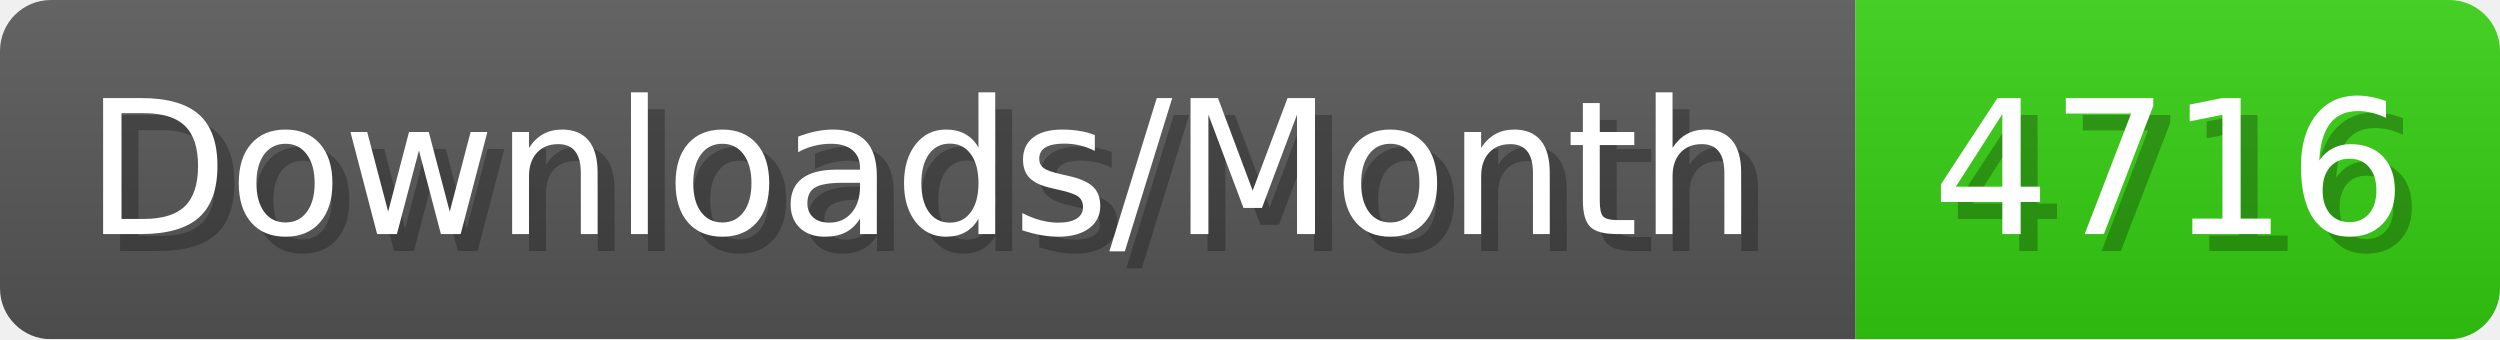
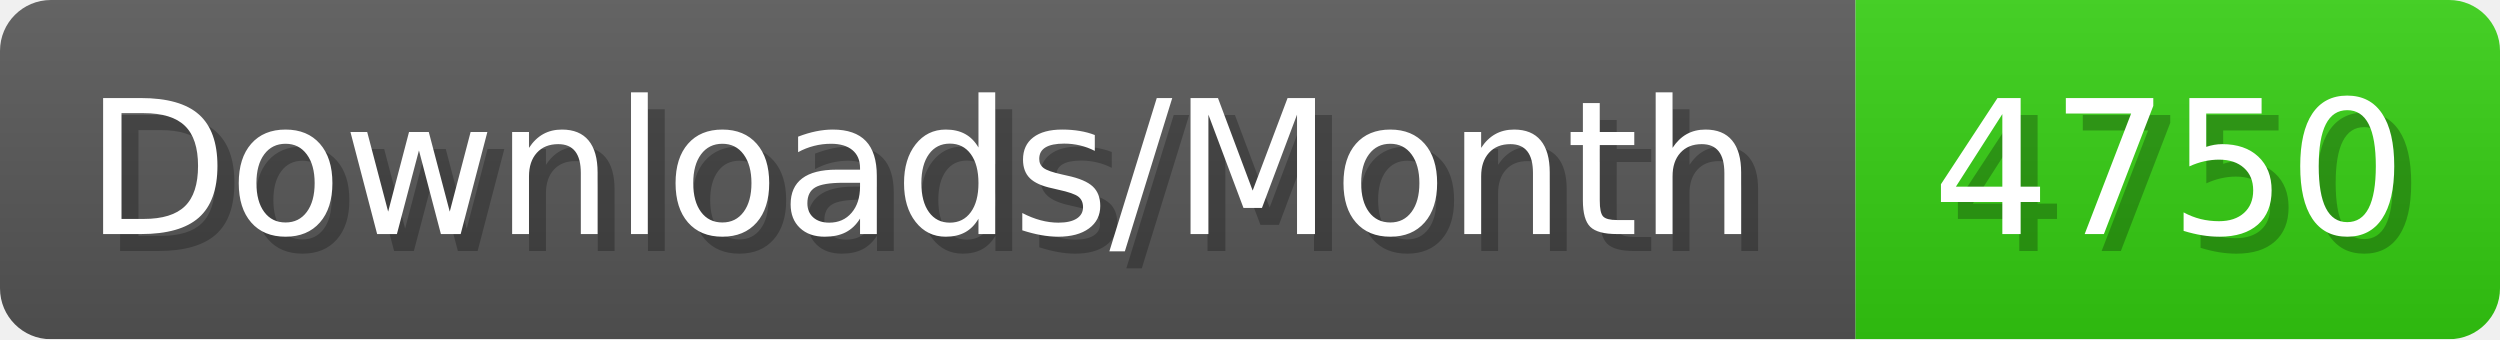
- <svg xmlns="http://www.w3.org/2000/svg" width="147.4" height="20" viewBox="0 0 1474 200" role="img" aria-label="Downloads/Month: 4716">
+ <svg xmlns="http://www.w3.org/2000/svg" width="147.4" height="20" viewBox="0 0 1474 200" role="img" aria-label="Downloads/Month: 4750">
  <linearGradient id="YlXUI" x2="0" y2="100%">
    <stop offset="0" stop-opacity=".1" stop-color="#EEE" />
    <stop offset="1" stop-opacity=".1" />
  </linearGradient>
  <mask id="JHhop">
    <rect width="1474" height="200" rx="30" fill="#FFF" />
  </mask>
  <g mask="url(#JHhop)">
    <rect width="1094" height="200" fill="#555" />
    <rect width="380" height="200" fill="#3C1" x="1094" />
    <rect width="1474" height="200" fill="url(#YlXUI)" />
  </g>
  <g aria-hidden="true" fill="#fff" text-anchor="start" font-family="Verdana,DejaVu Sans,sans-serif" font-size="110">
    <text x="60" y="148" textLength="994" fill="#000" opacity="0.25">Downloads/Month</text>
    <text x="50" y="138" textLength="994">Downloads/Month</text>
-     <text x="1149" y="148" textLength="280" fill="#000" opacity="0.25">4716</text>
-     <text x="1139" y="138" textLength="280">4716</text>
+     <text x="1149" y="148" textLength="280" fill="#000" opacity="0.25">4750</text>
+     <text x="1139" y="138" textLength="280">4750</text>
  </g>
</svg>
